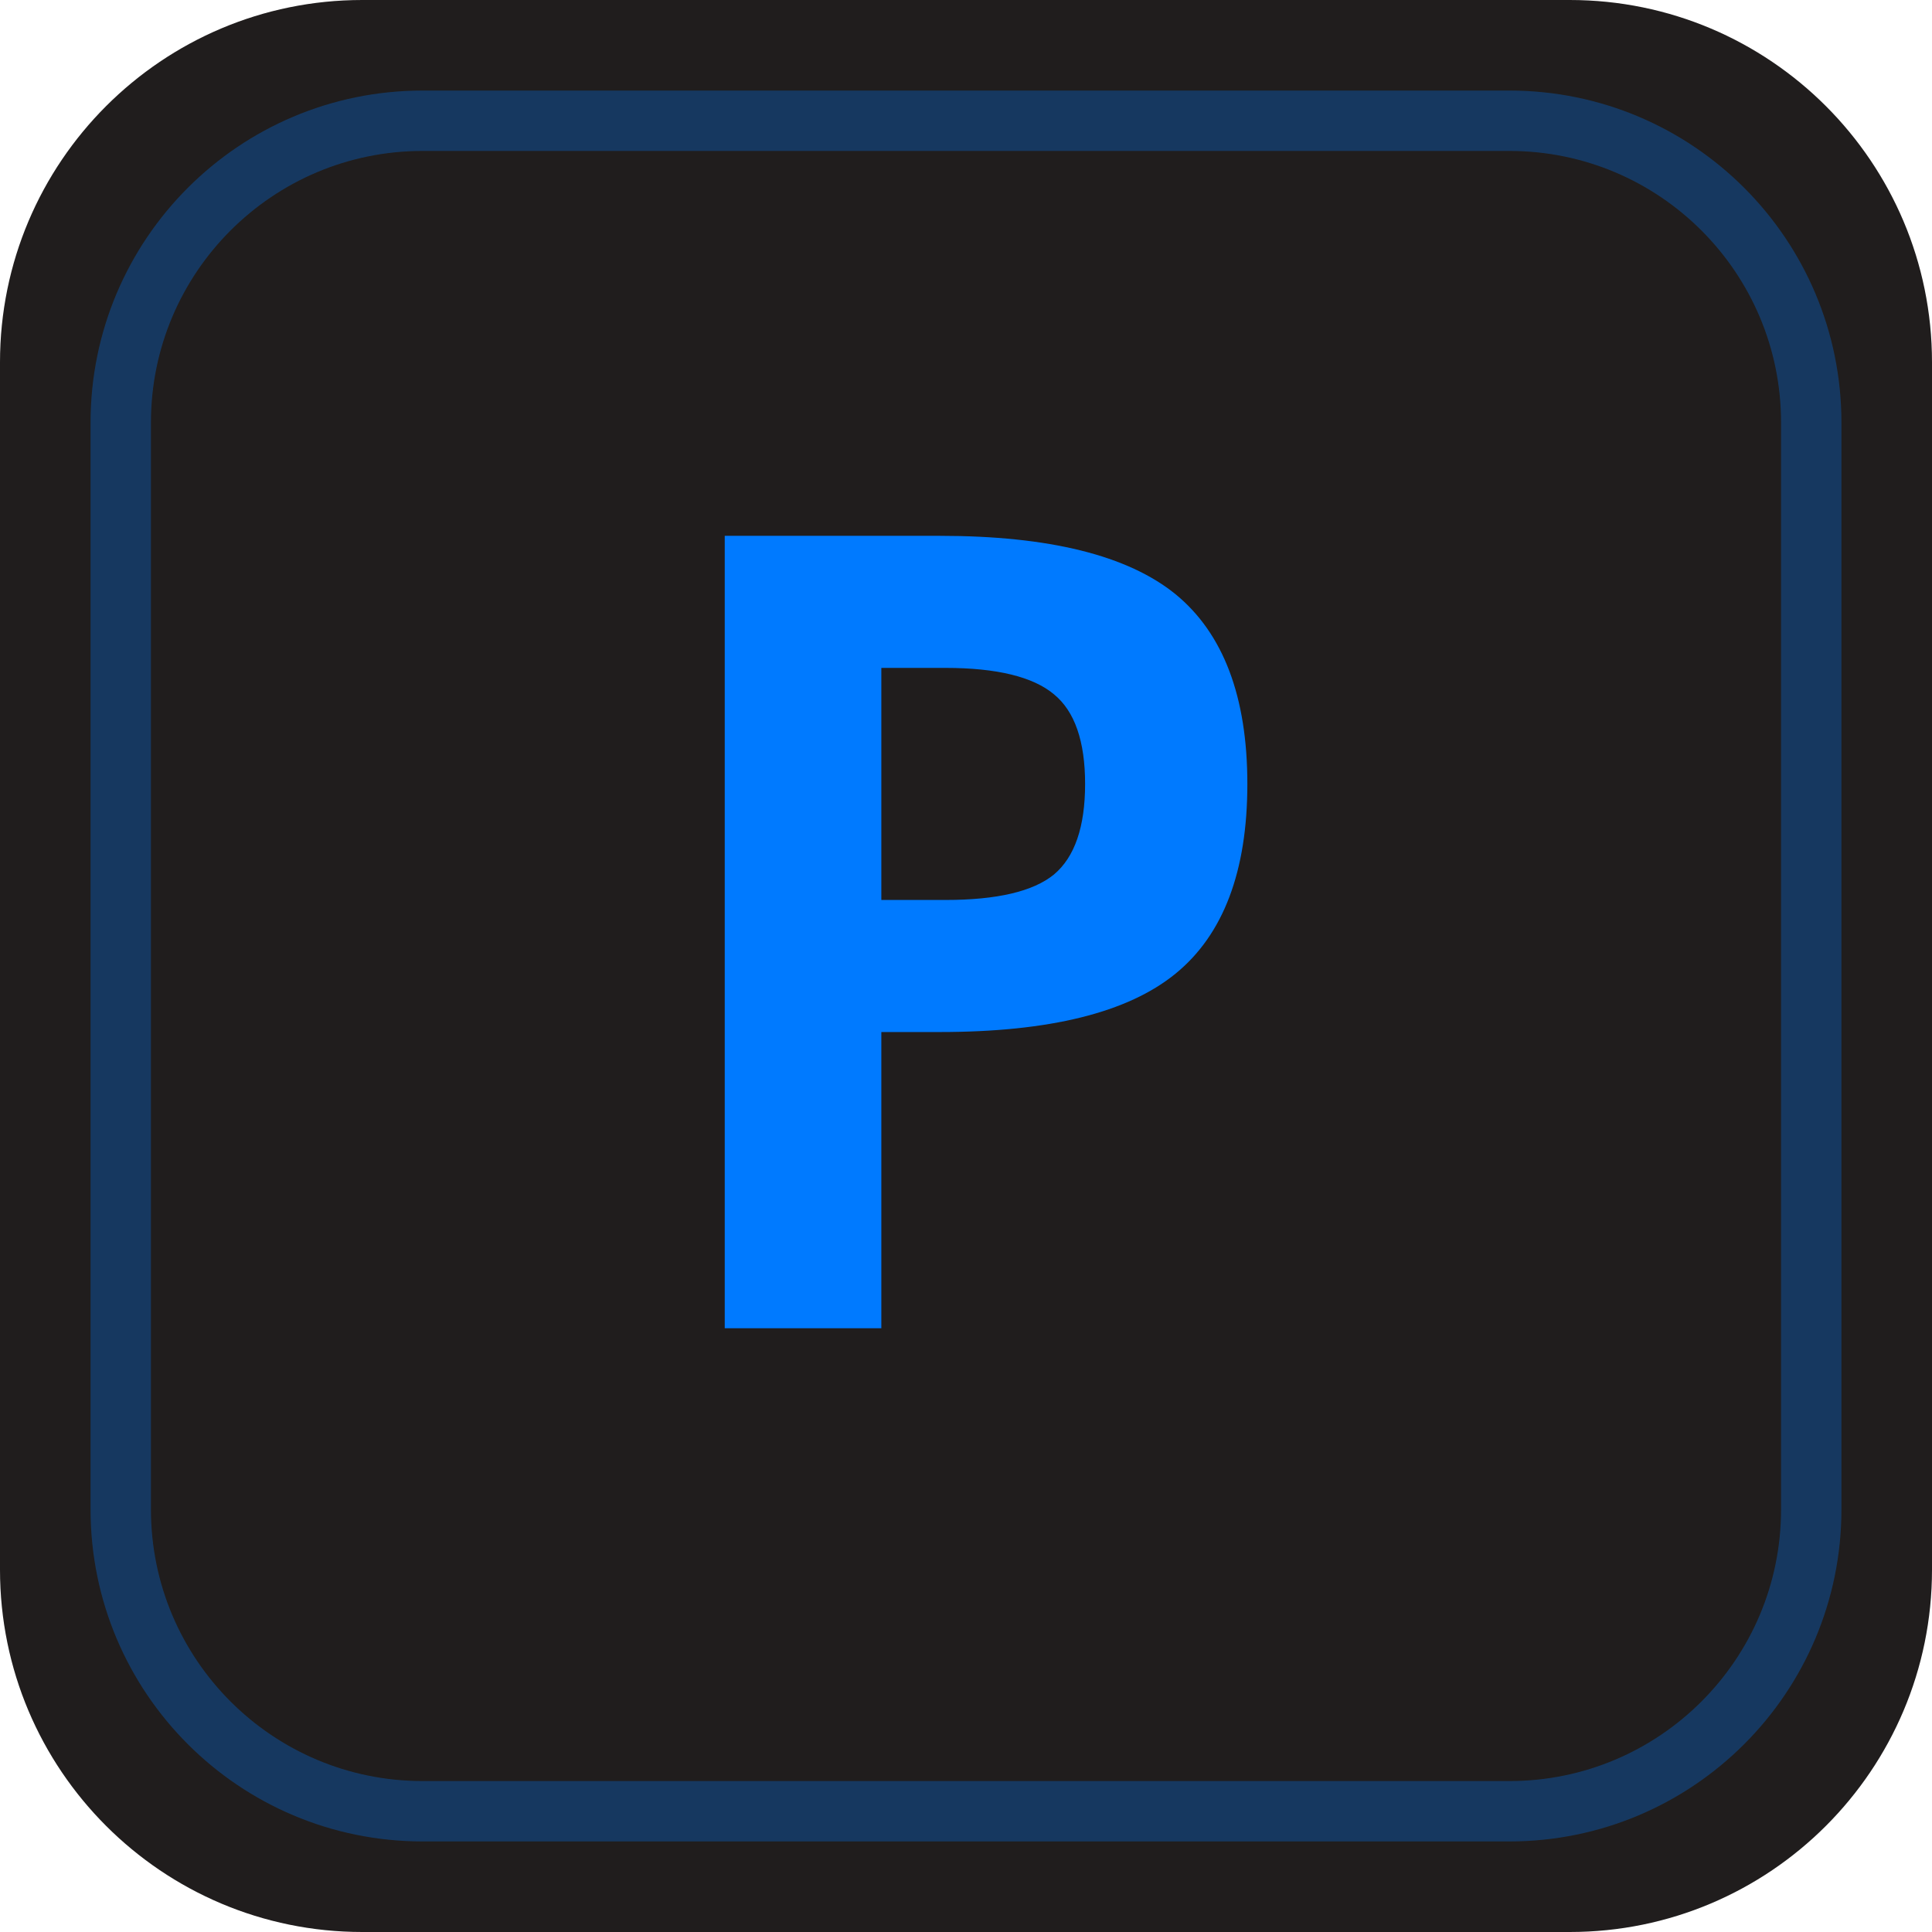
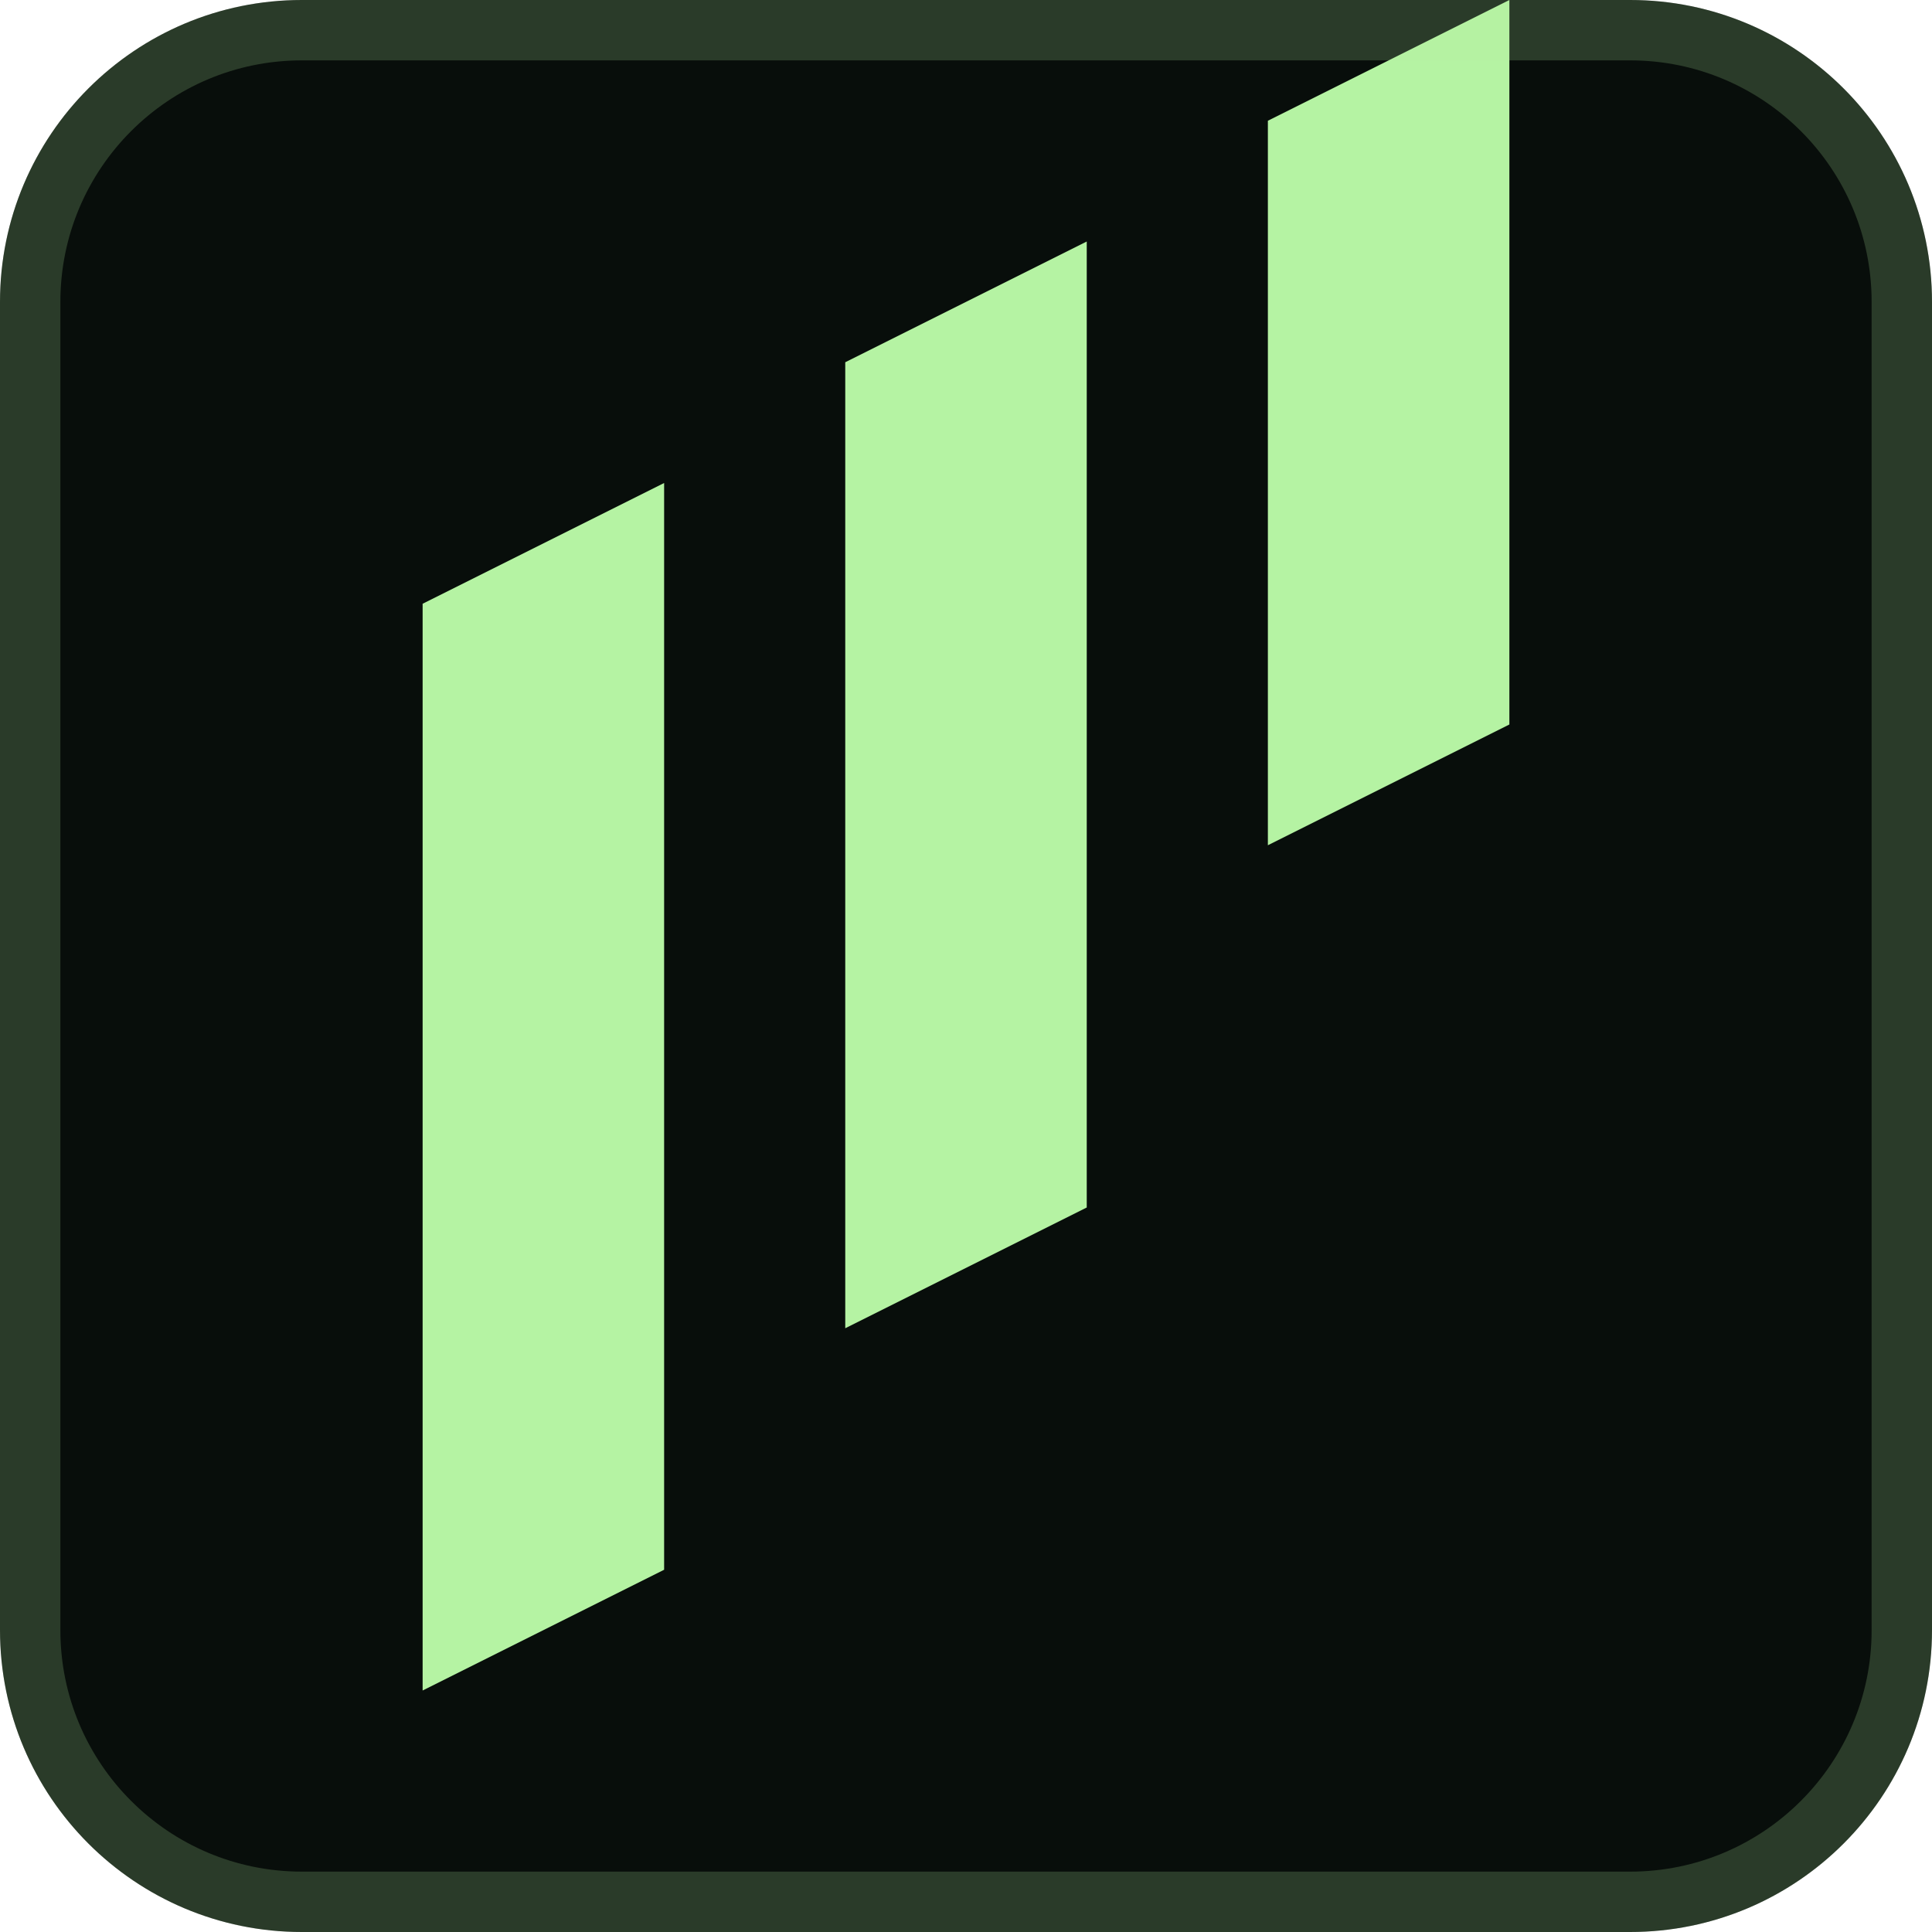
<svg xmlns="http://www.w3.org/2000/svg" viewBox="0 0 32 32">
-   <rect width="32" height="32" rx="6" fill="#201d1d" />
-   <text x="16" y="22" text-anchor="middle" font-family="monospace" font-weight="700" font-size="18" fill="#007aff">P</text>
-   <rect x="2" y="2" width="28" height="28" rx="5" fill="none" stroke="#007aff" stroke-width="1" opacity="0.3" />
+   <rect width="32" height="32" rx="5" fill="#080e0b" />
+   <path d="M7 10 11 8v18l-4 2Zm7-4 4-2v16l-4 2Zm7-4 4-2v12l-4 2Z" fill="#b5f3a3" />
+   <rect x=".5" y=".5" width="31" height="31" rx="4.5" fill="none" stroke="#b5f3a3" stroke-opacity=".2" />
</svg>
